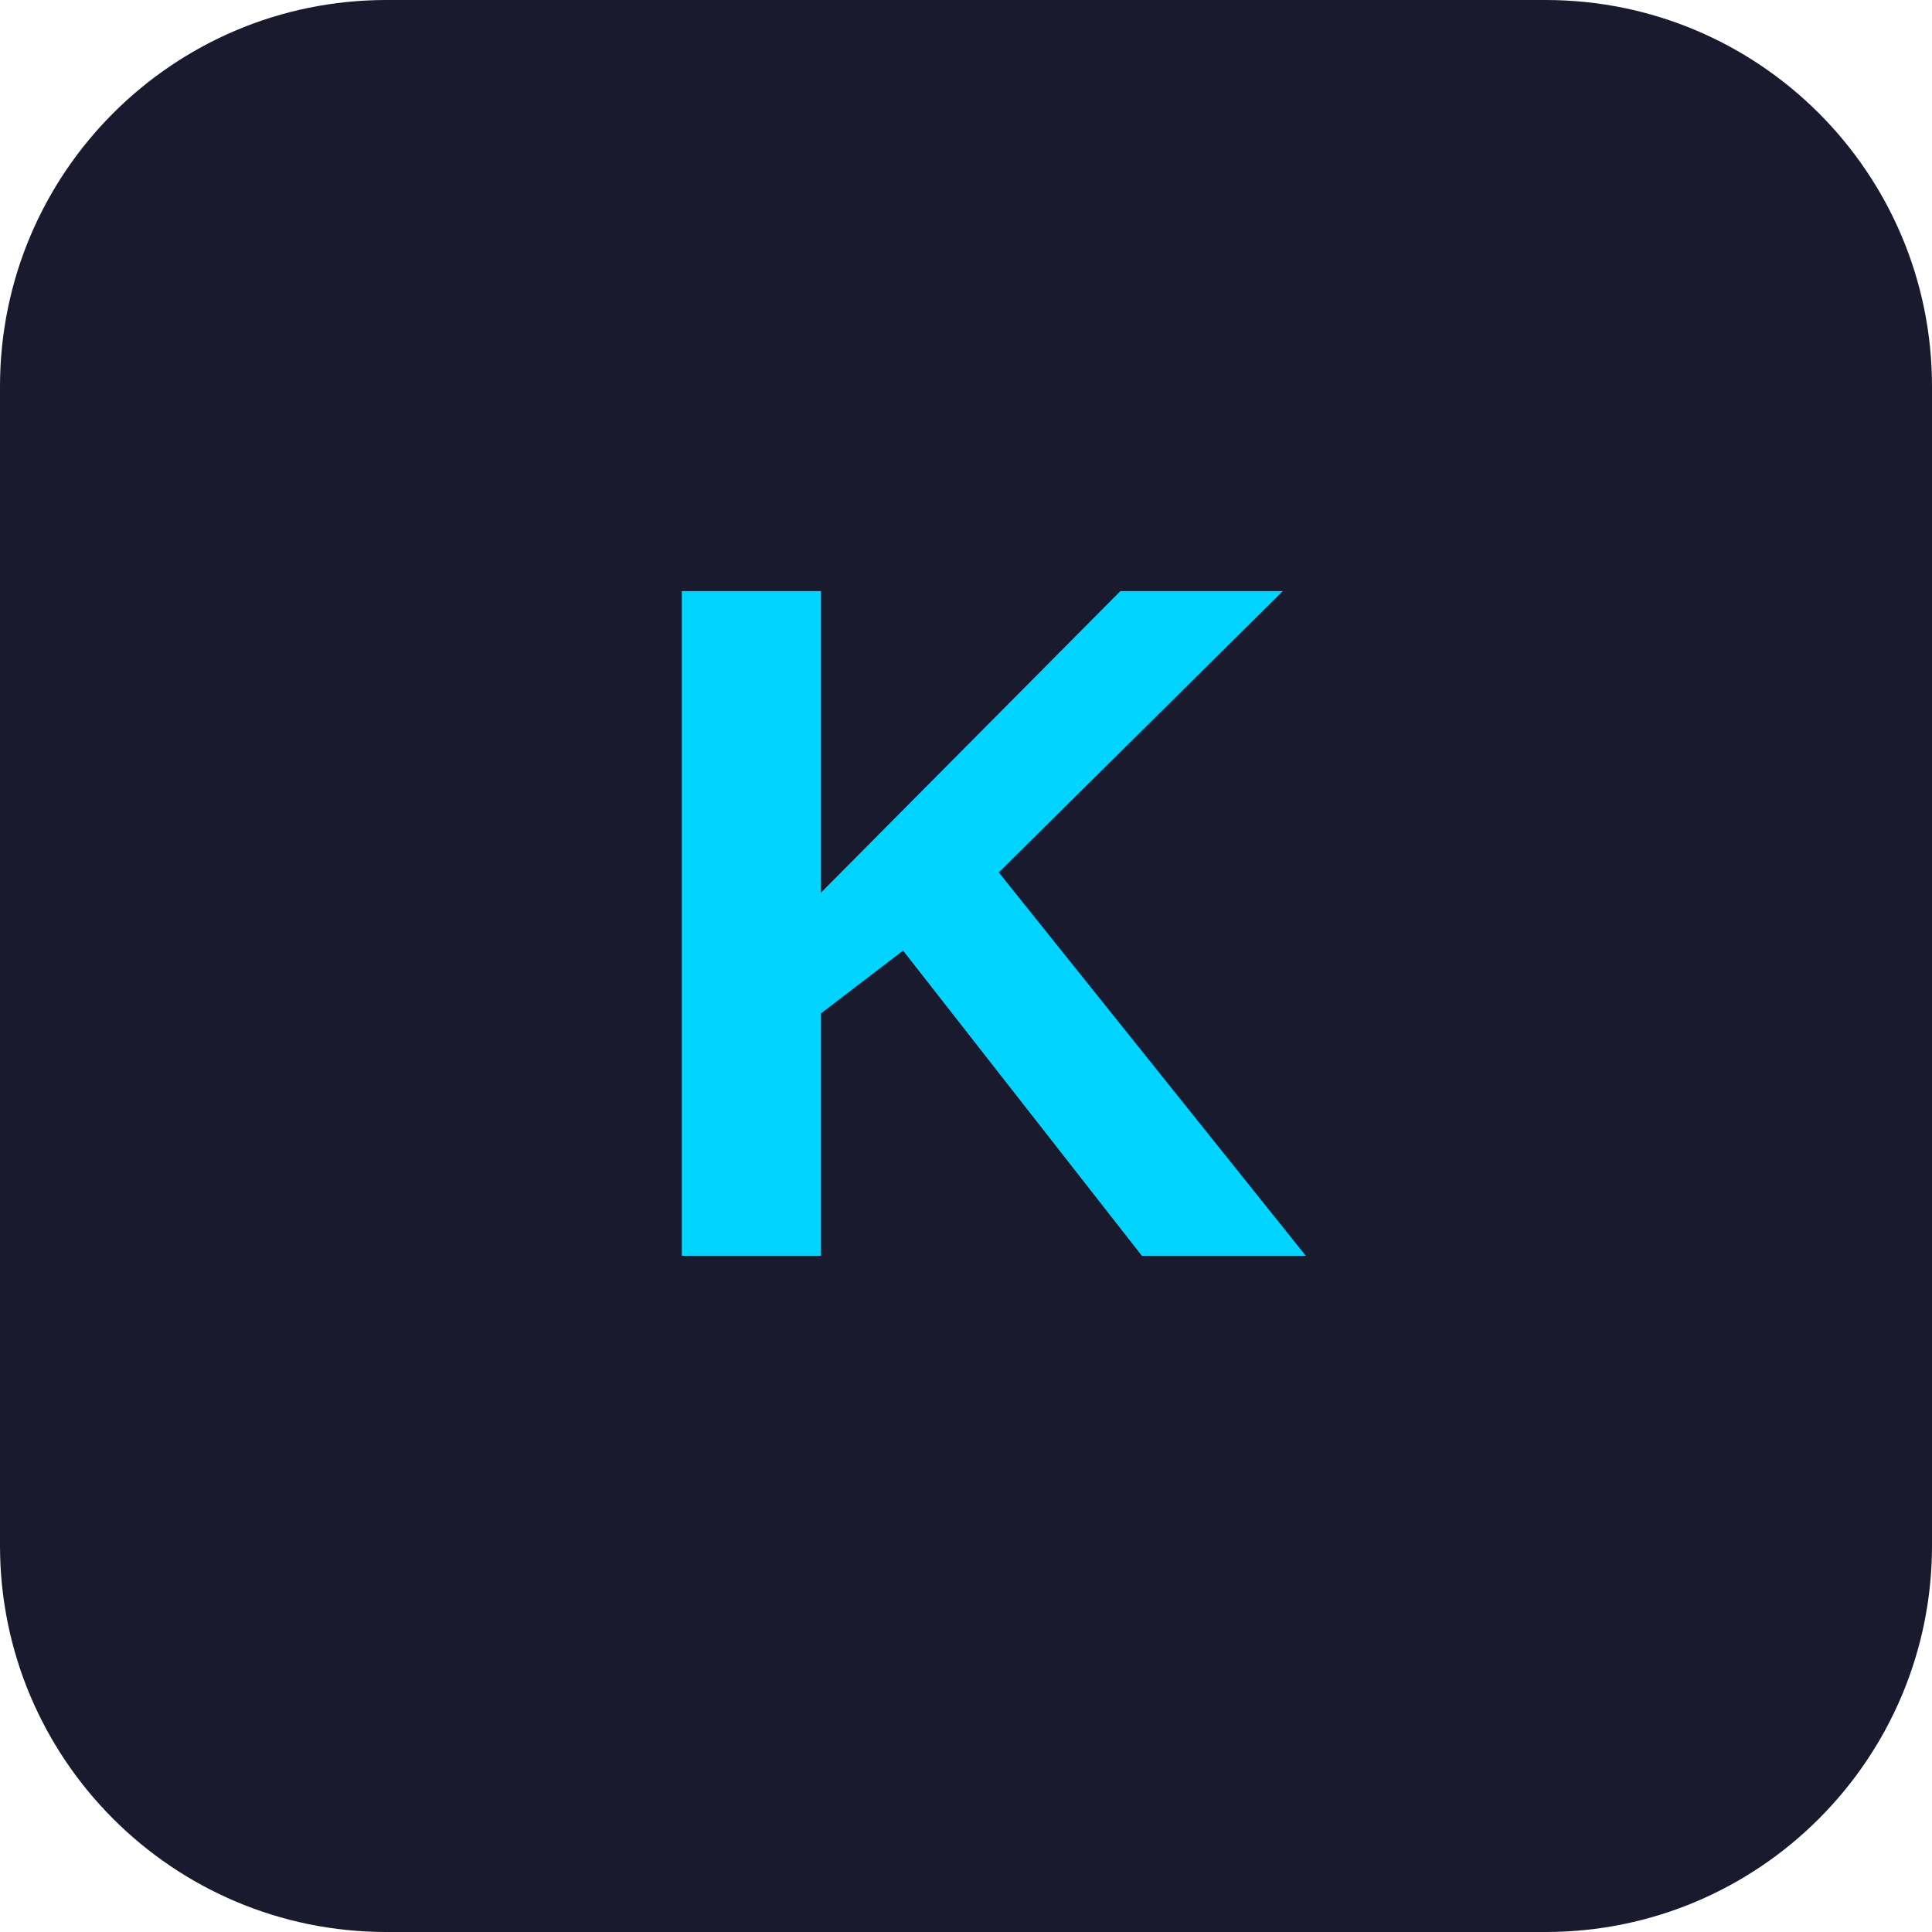
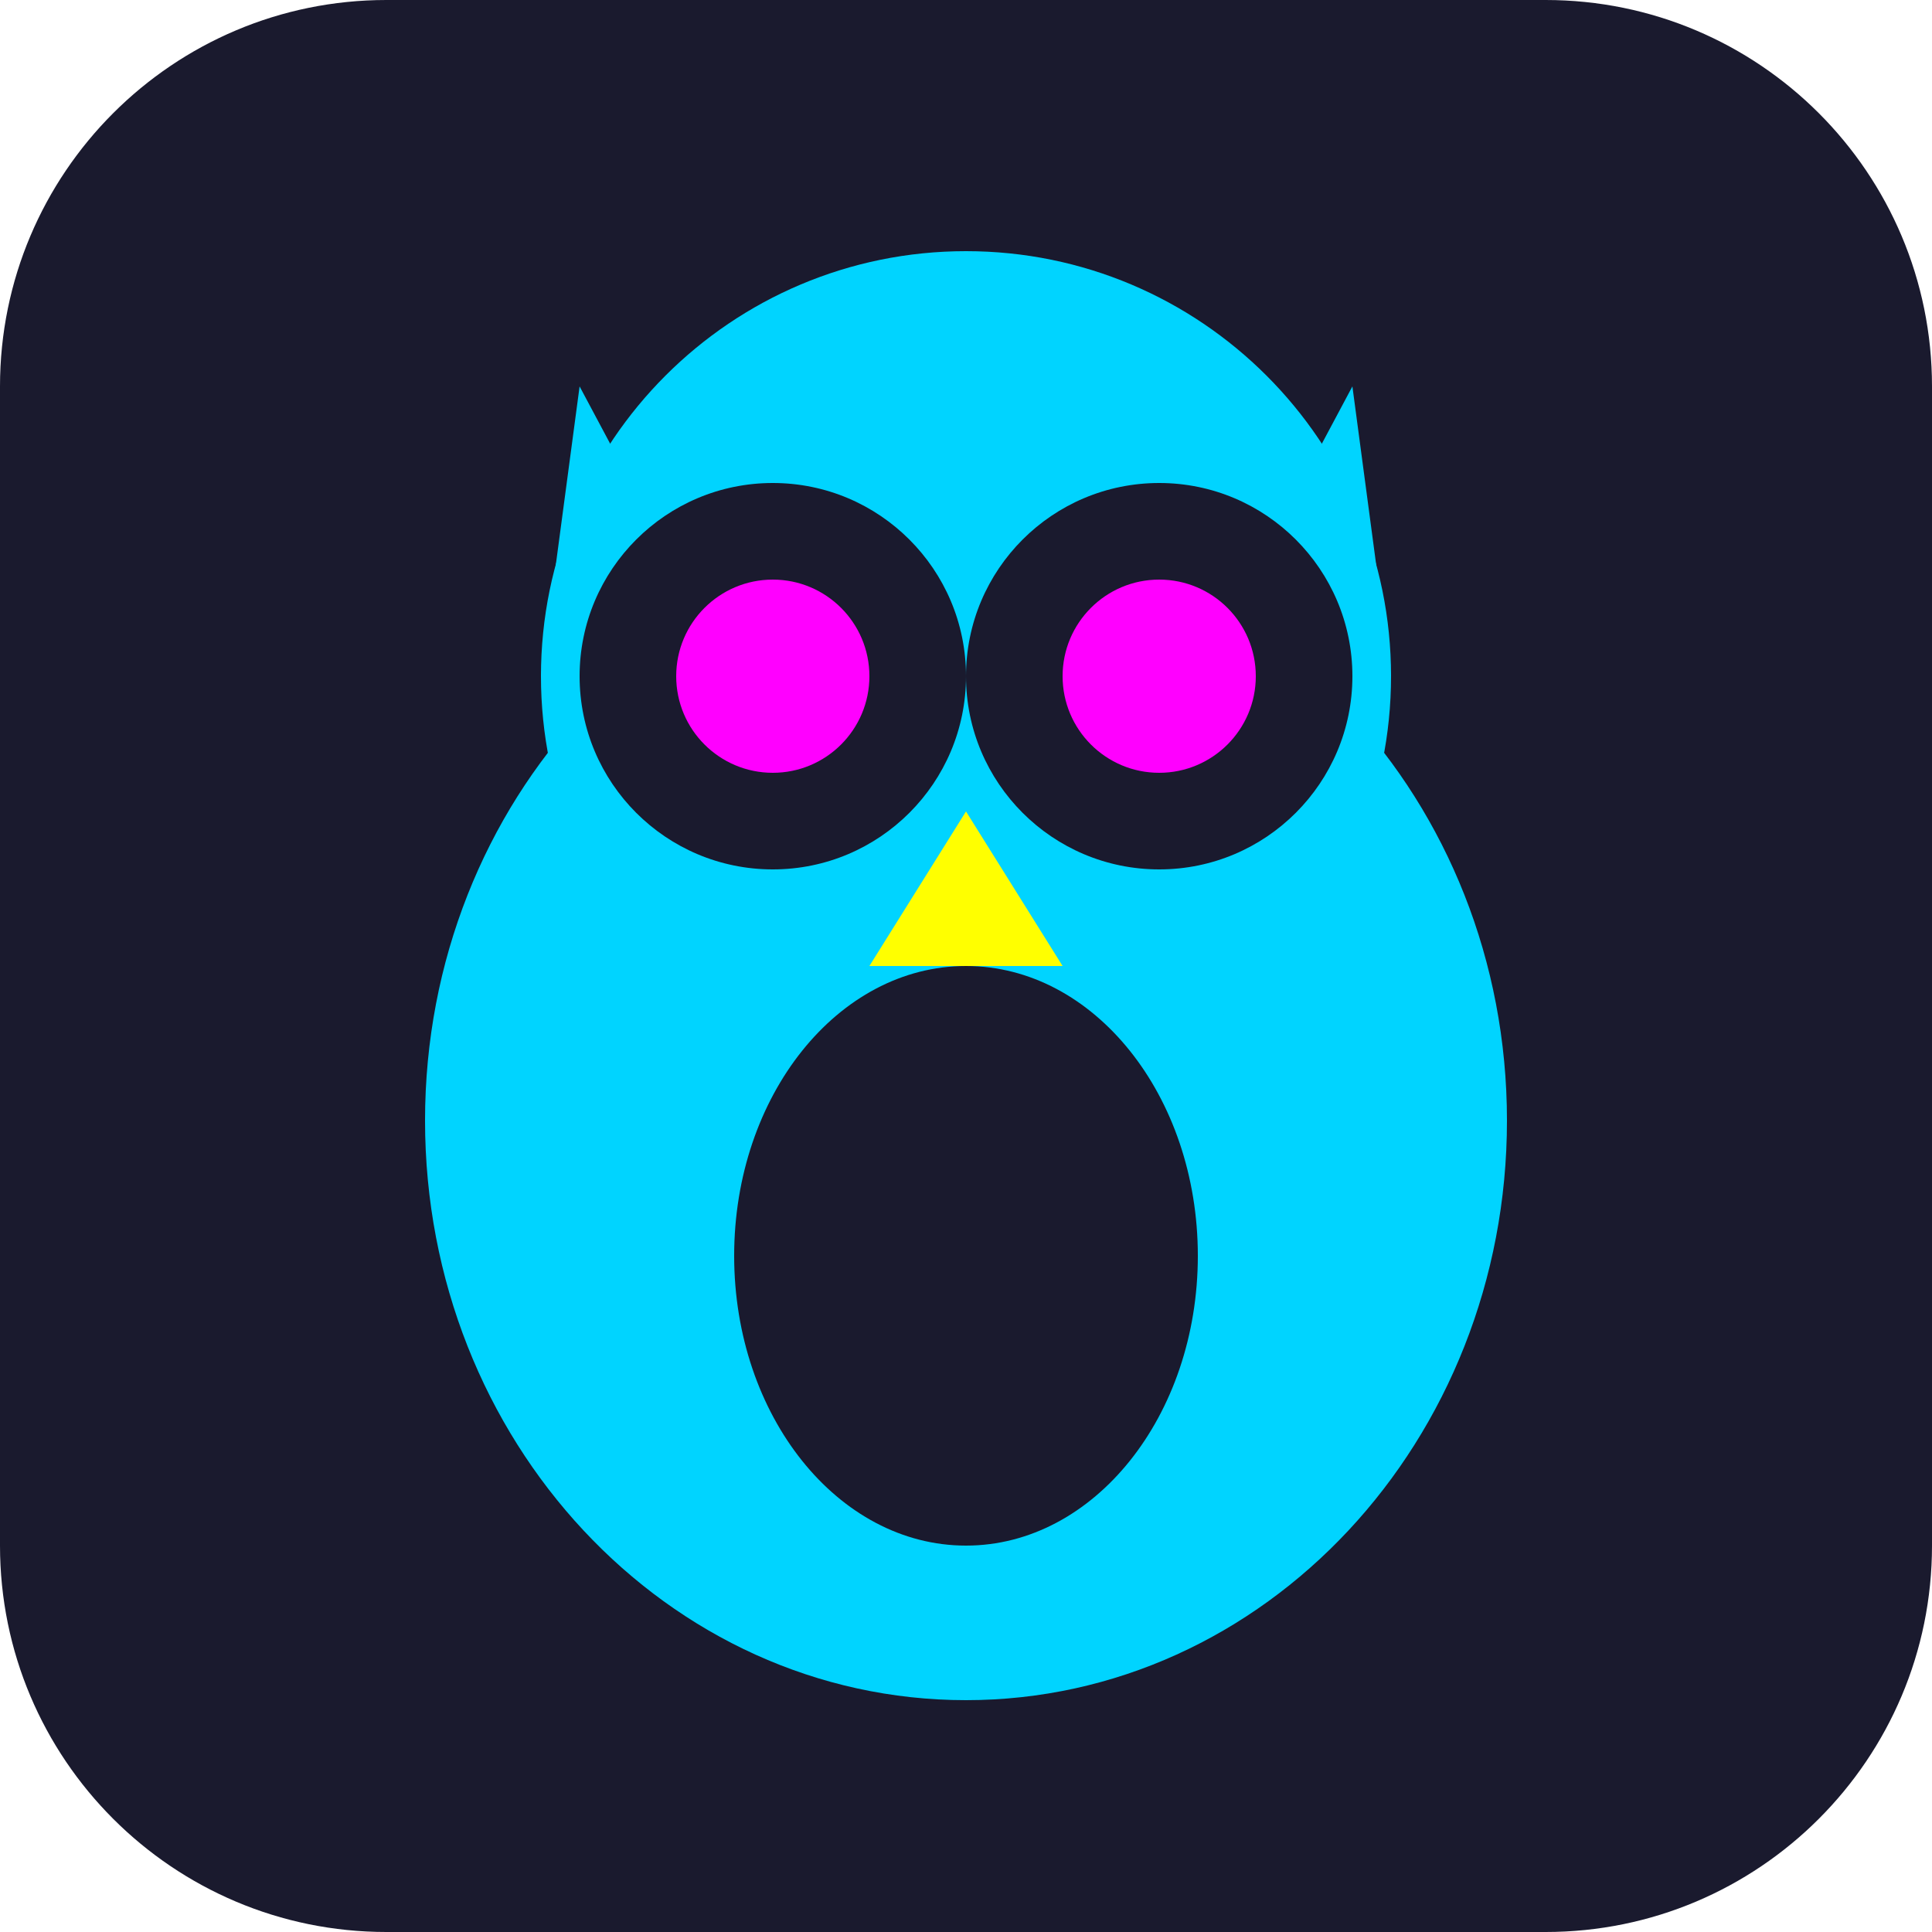
<svg xmlns="http://www.w3.org/2000/svg" viewBox="0 0 100 100">
  <rect width="100" height="100" rx="20" fill="#1a1a2e" />
-   <text x="50" y="65" font-family="Arial, sans-serif" font-size="50" font-weight="bold" fill="#00d4ff" text-anchor="middle">K</text>
+   <ellipse cx="50" cy="58" rx="28" ry="30" fill="#00d4ff" />
+   <circle cx="50" cy="35" r="22" fill="#00d4ff" />
+   <polygon points="30,20 38,35 28,35" fill="#00d4ff" />
+   <polygon points="70,20 62,35 72,35" fill="#00d4ff" />
+   <circle cx="40" cy="35" r="10" fill="#1a1a2e" />
+   <circle cx="60" cy="35" r="10" fill="#1a1a2e" />
+   <circle cx="40" cy="35" r="5" fill="#ff00ff" />
+   <circle cx="60" cy="35" r="5" fill="#ff00ff" />
+   <polygon points="50,42 45,50 55,50" fill="#ffff00" />
+   <ellipse cx="50" cy="65" rx="12" ry="15" fill="#1a1a2e" />
</svg>
